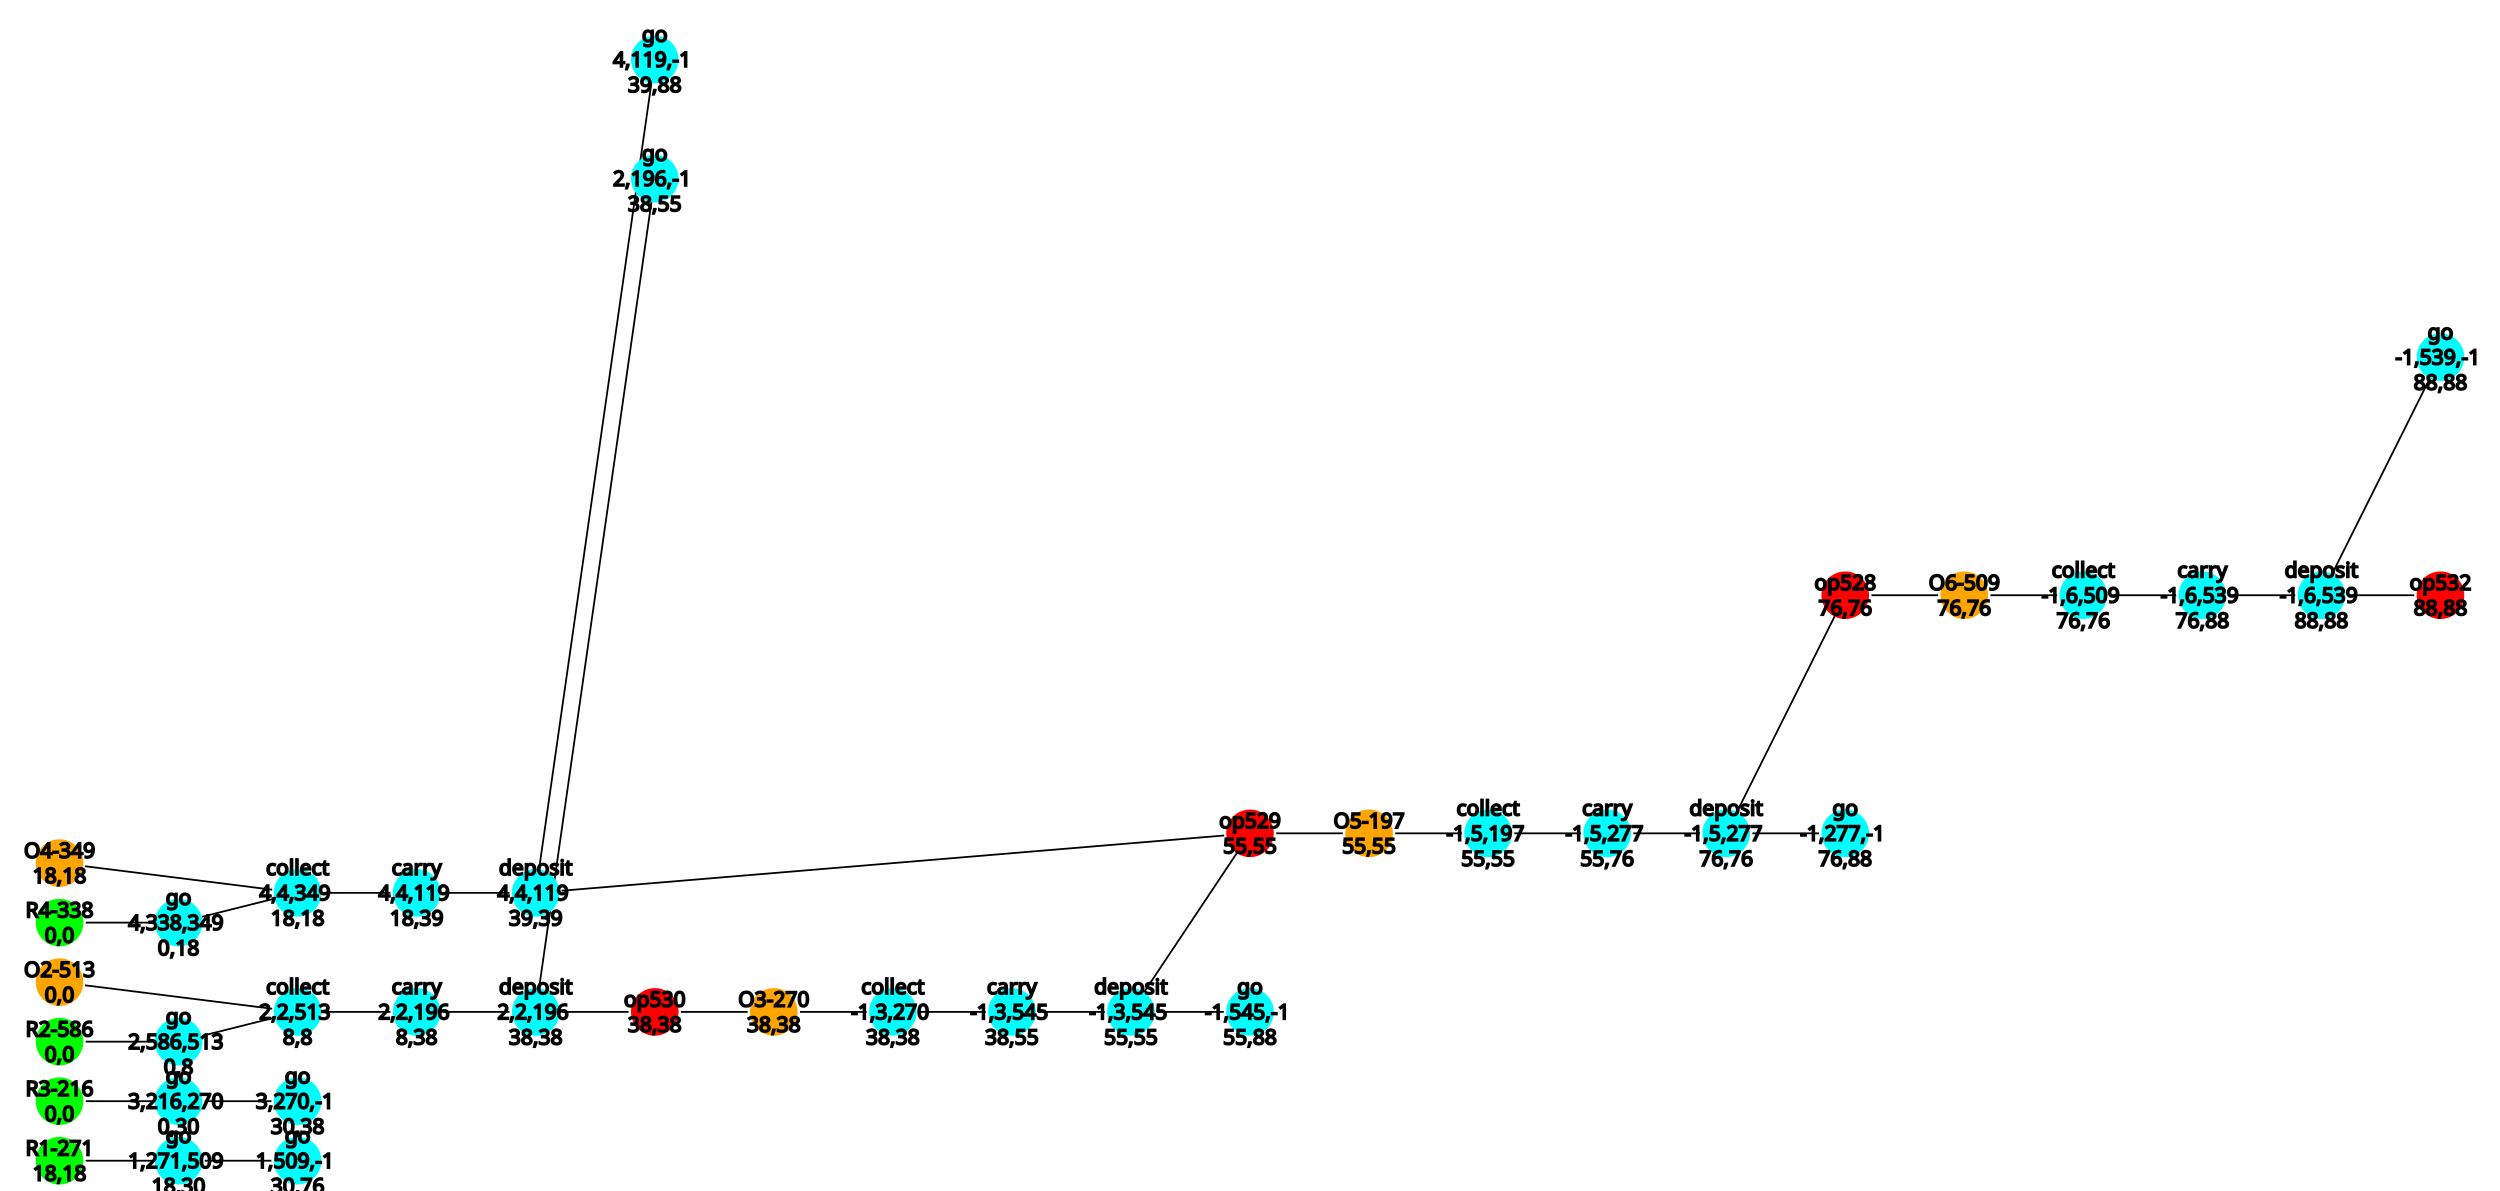
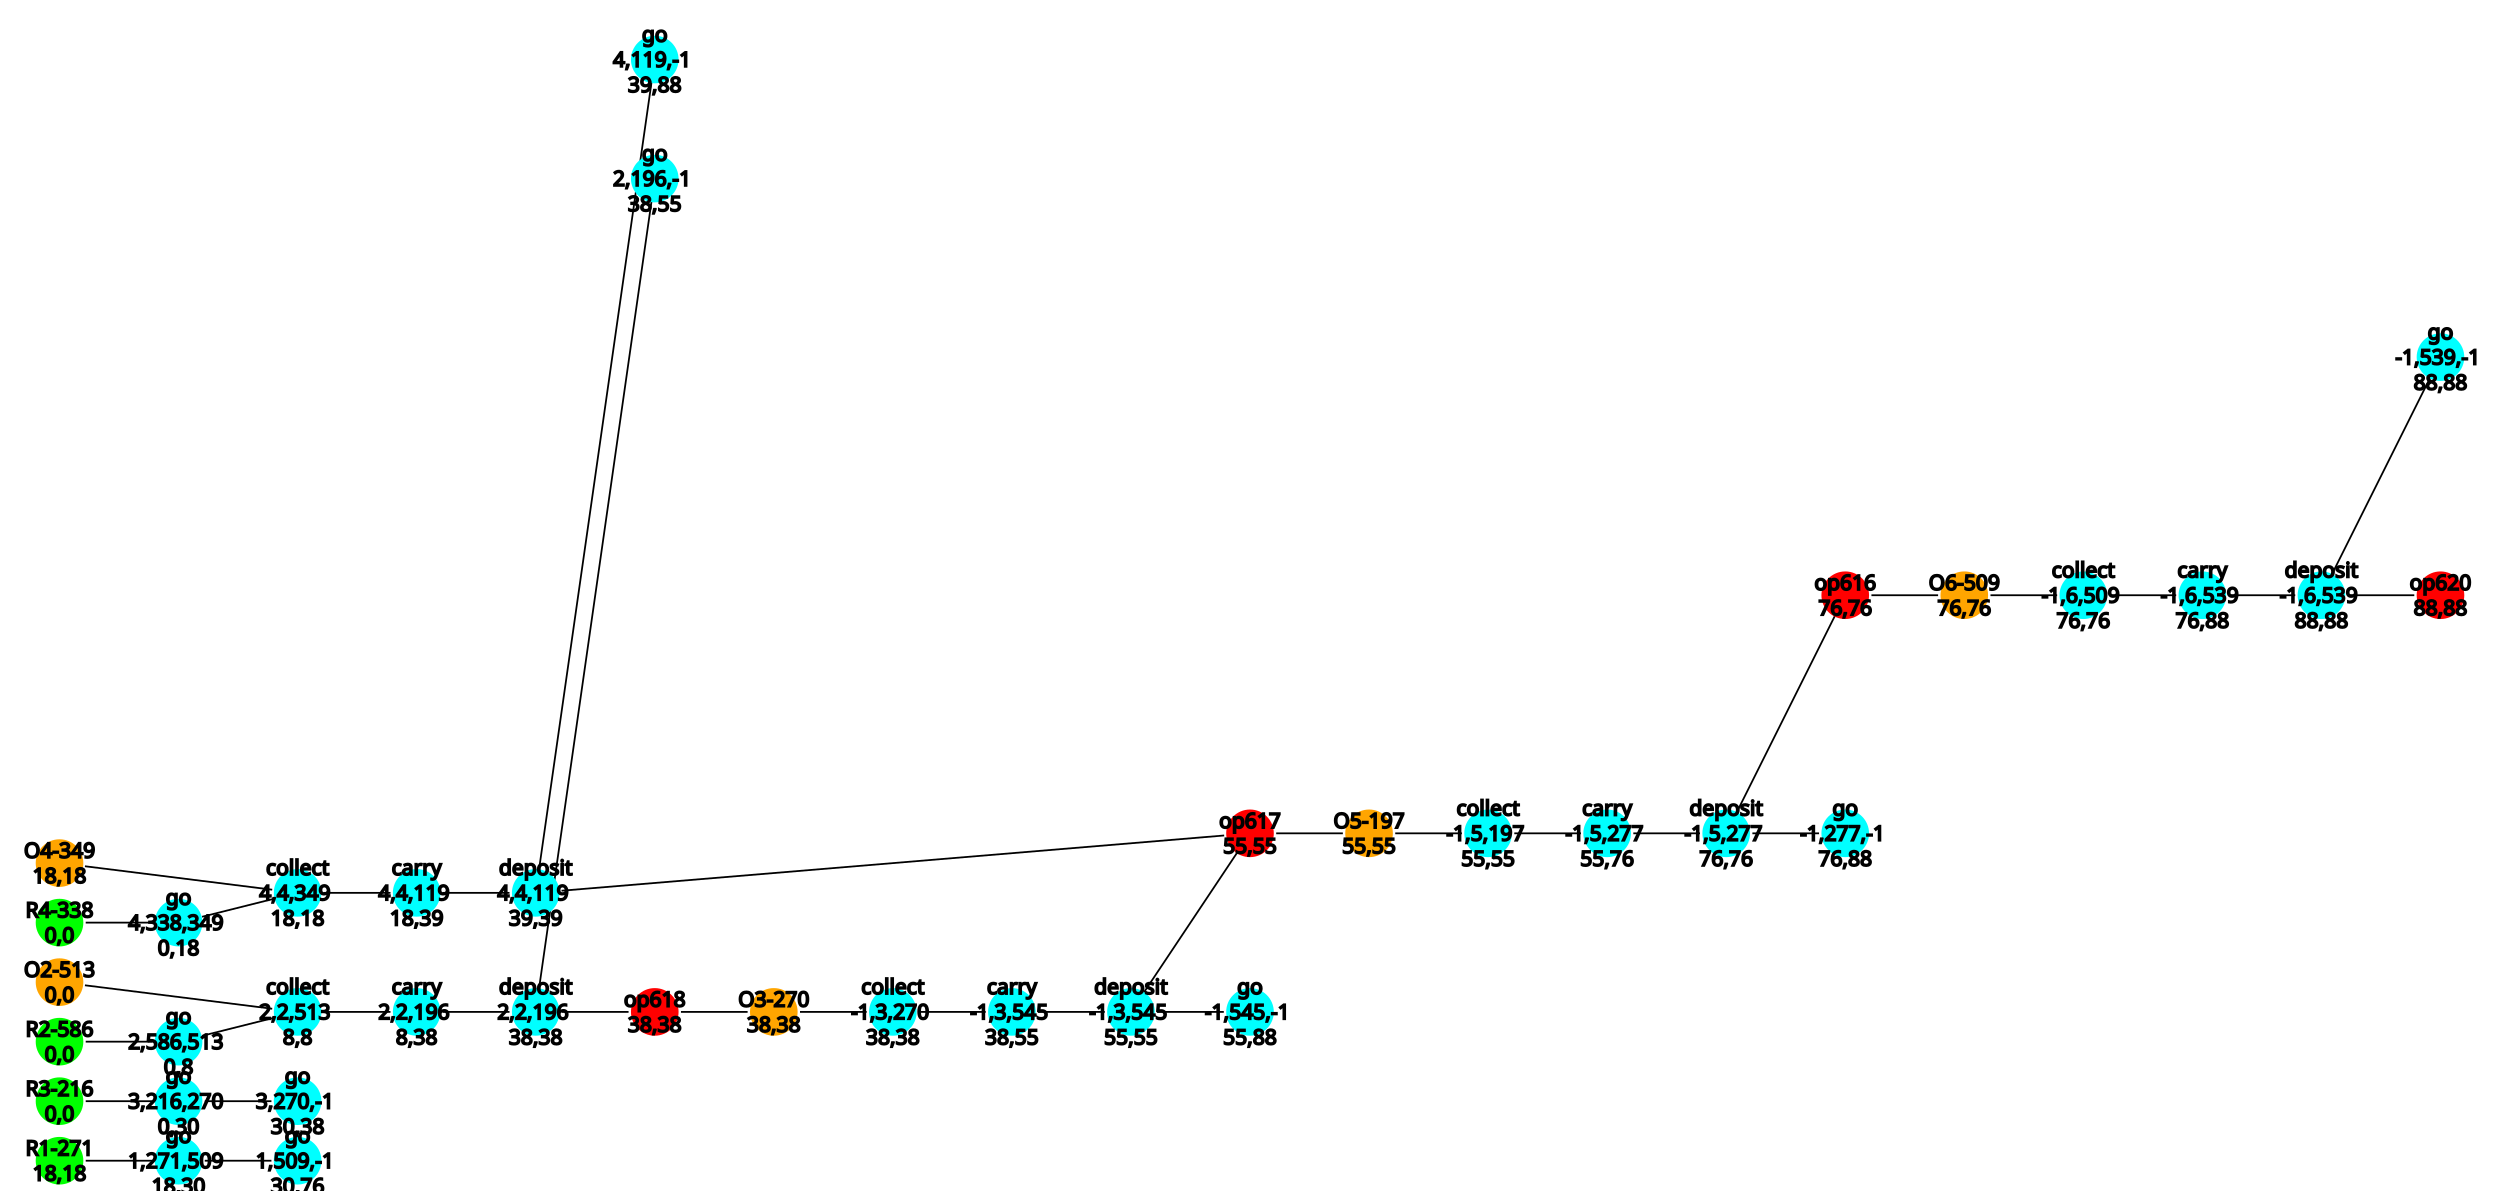
<svg xmlns="http://www.w3.org/2000/svg" version="1.2" width="420mm" height="200mm" viewBox="0 0 420 200" stroke="none" fill="#000000" stroke-width="0.3" font-size="3.88">
  <defs>
    <marker id="arrow" markerWidth="15" markerHeight="7" refX="5" refY="3.5" orient="auto" markerUnits="strokeWidth">
      <path d="M0,0 L15,3.5 L0,7 z" stroke="context-stroke" fill="context-stroke" />
    </marker>
  </defs>
-   <g stroke="#000000" id="img-e050b579-1">
+   <g stroke="#000000" id="img-cb160893-1">
    <g transform="translate(40,172.5)">
      <path fill="none" d="M-6.06,1.52 L 6.06 -1.52" class="primitive" />
    </g>
    <g transform="translate(380,100)">
      <path fill="none" d="M-5.6,0 L 5.6 0" class="primitive" />
    </g>
    <g transform="translate(60,150)">
      <path fill="none" d="M-5.6,0 L 5.6 0" class="primitive" />
    </g>
    <g transform="translate(160,170)">
      <path fill="none" d="M-5.6,0 L 5.6 0" class="primitive" />
    </g>
    <g transform="translate(300,140)">
      <path fill="none" d="M-5.6,0 L 5.6 0" class="primitive" />
    </g>
    <g transform="translate(300,120)">
      <path fill="none" d="M-8.93,17.87 L 8.93 -17.87" class="primitive" />
    </g>
    <g transform="translate(40,152.5)">
      <path fill="none" d="M-6.06,1.52 L 6.06 -1.52" class="primitive" />
    </g>
    <g transform="translate(240,140)">
      <path fill="none" d="M-5.6,0 L 5.6 0" class="primitive" />
    </g>
    <g transform="translate(280,140)">
      <path fill="none" d="M-5.6,0 L 5.6 0" class="primitive" />
    </g>
    <g transform="translate(20,185)">
      <path fill="none" d="M-5.6,0 L 5.6 0" class="primitive" />
    </g>
    <g transform="translate(20,195)">
      <path fill="none" d="M-5.6,0 L 5.6 0" class="primitive" />
    </g>
    <g transform="translate(120,170)">
      <path fill="none" d="M-5.6,0 L 5.6 0" class="primitive" />
    </g>
    <g transform="translate(100,170)">
      <path fill="none" d="M-5.6,0 L 5.6 0" class="primitive" />
    </g>
    <g transform="translate(100,100)">
      <path fill="none" d="M-9.69,67.81 L 9.69 -67.81" class="primitive" />
    </g>
    <g transform="translate(30,147.5)">
      <path fill="none" d="M-15.73,-1.97 L 15.73 1.97" class="primitive" />
    </g>
    <g transform="translate(30,167.5)">
      <path fill="none" d="M-15.73,-1.97 L 15.73 1.97" class="primitive" />
    </g>
    <g transform="translate(360,100)">
      <path fill="none" d="M-5.6,0 L 5.6 0" class="primitive" />
    </g>
    <g transform="translate(60,170)">
      <path fill="none" d="M-5.6,0 L 5.6 0" class="primitive" />
    </g>
    <g transform="translate(320,100)">
      <path fill="none" d="M-5.6,0 L 5.6 0" class="primitive" />
    </g>
    <g transform="translate(100,80)">
      <path fill="none" d="M-9.69,67.81 L 9.69 -67.81" class="primitive" />
    </g>
    <g transform="translate(150,145)">
      <path fill="none" d="M-55.66,4.64 L 55.66 -4.64" class="primitive" />
    </g>
    <g transform="translate(40,185)">
      <path fill="none" d="M-5.6,0 L 5.6 0" class="primitive" />
    </g>
    <g transform="translate(200,170)">
      <path fill="none" d="M-5.6,0 L 5.6 0" class="primitive" />
    </g>
    <g transform="translate(200,155)">
      <path fill="none" d="M-8.61,12.91 L 8.61 -12.91" class="primitive" />
    </g>
    <g transform="translate(20,155)">
      <path fill="none" d="M-5.6,0 L 5.6 0" class="primitive" />
    </g>
    <g transform="translate(80,170)">
      <path fill="none" d="M-5.6,0 L 5.6 0" class="primitive" />
    </g>
    <g transform="translate(20,175)">
      <path fill="none" d="M-5.6,0 L 5.6 0" class="primitive" />
    </g>
    <g transform="translate(260,140)">
      <path fill="none" d="M-5.6,0 L 5.6 0" class="primitive" />
    </g>
    <g transform="translate(140,170)">
      <path fill="none" d="M-5.6,0 L 5.6 0" class="primitive" />
    </g>
    <g transform="translate(80,150)">
      <path fill="none" d="M-5.6,0 L 5.6 0" class="primitive" />
    </g>
    <g transform="translate(400,100)">
      <path fill="none" d="M-5.6,0 L 5.6 0" class="primitive" />
    </g>
    <g transform="translate(400,80)">
      <path fill="none" d="M-8.93,17.87 L 8.93 -17.87" class="primitive" />
    </g>
    <g transform="translate(180,170)">
      <path fill="none" d="M-5.6,0 L 5.6 0" class="primitive" />
    </g>
    <g transform="translate(40,195)">
      <path fill="none" d="M-5.6,0 L 5.6 0" class="primitive" />
    </g>
    <g transform="translate(340,100)">
      <path fill="none" d="M-5.6,0 L 5.6 0" class="primitive" />
    </g>
    <g transform="translate(220,140)">
      <path fill="none" d="M-5.6,0 L 5.6 0" class="primitive" />
    </g>
  </g>
-   <g fill="#00FFFF" id="img-e050b579-2">
+   <g fill="#00FFFF" id="img-cb160893-2">
    <g transform="translate(50,195)">
      <circle cx="0" cy="0" r="4" class="primitive" />
    </g>
  </g>
-   <g fill="#00FFFF" id="img-e050b579-3">
+   <g fill="#00FFFF" id="img-cb160893-3">
    <g transform="translate(50,185)">
      <circle cx="0" cy="0" r="4" class="primitive" />
    </g>
  </g>
-   <g fill="#00FFFF" id="img-e050b579-4">
+   <g fill="#00FFFF" id="img-cb160893-4">
    <g transform="translate(30,175)">
      <circle cx="0" cy="0" r="4" class="primitive" />
    </g>
  </g>
-   <g fill="#00FFFF" id="img-e050b579-5">
+   <g fill="#00FFFF" id="img-cb160893-5">
    <g transform="translate(370,100)">
      <circle cx="0" cy="0" r="4" class="primitive" />
    </g>
  </g>
-   <g fill="#00FFFF" id="img-e050b579-6">
+   <g fill="#00FFFF" id="img-cb160893-6">
    <g transform="translate(210,170)">
      <circle cx="0" cy="0" r="4" class="primitive" />
    </g>
  </g>
-   <g fill="#00FFFF" id="img-e050b579-7">
+   <g fill="#00FFFF" id="img-cb160893-7">
    <g transform="translate(310,140)">
      <circle cx="0" cy="0" r="4" class="primitive" />
    </g>
  </g>
-   <g fill="#FF0000" id="img-e050b579-8">
+   <g fill="#FF0000" id="img-cb160893-8">
    <g transform="translate(410,100)">
      <circle cx="0" cy="0" r="4" class="primitive" />
    </g>
  </g>
-   <g fill="#00FFFF" id="img-e050b579-9">
+   <g fill="#00FFFF" id="img-cb160893-9">
    <g transform="translate(50,150)">
      <circle cx="0" cy="0" r="4" class="primitive" />
    </g>
  </g>
-   <g fill="#00FFFF" id="img-e050b579-10">
+   <g fill="#00FFFF" id="img-cb160893-10">
    <g transform="translate(150,170)">
      <circle cx="0" cy="0" r="4" class="primitive" />
    </g>
  </g>
-   <g fill="#00FFFF" id="img-e050b579-11">
+   <g fill="#00FFFF" id="img-cb160893-11">
    <g transform="translate(290,140)">
      <circle cx="0" cy="0" r="4" class="primitive" />
    </g>
  </g>
-   <g fill="#00FFFF" id="img-e050b579-12">
+   <g fill="#00FFFF" id="img-cb160893-12">
    <g transform="translate(30,155)">
      <circle cx="0" cy="0" r="4" class="primitive" />
    </g>
  </g>
-   <g fill="#FFA500" id="img-e050b579-13">
+   <g fill="#FFA500" id="img-cb160893-13">
    <g transform="translate(230,140)">
      <circle cx="0" cy="0" r="4" class="primitive" />
    </g>
  </g>
-   <g fill="#00FFFF" id="img-e050b579-14">
+   <g fill="#00FFFF" id="img-cb160893-14">
    <g transform="translate(270,140)">
      <circle cx="0" cy="0" r="4" class="primitive" />
    </g>
  </g>
-   <g fill="#00FF00" id="img-e050b579-15">
+   <g fill="#00FF00" id="img-cb160893-15">
    <g transform="translate(10,185)">
      <circle cx="0" cy="0" r="4" class="primitive" />
    </g>
  </g>
-   <g fill="#00FF00" id="img-e050b579-16">
+   <g fill="#00FF00" id="img-cb160893-16">
    <g transform="translate(10,195)">
      <circle cx="0" cy="0" r="4" class="primitive" />
    </g>
  </g>
-   <g fill="#FF0000" id="img-e050b579-17">
+   <g fill="#FF0000" id="img-cb160893-17">
    <g transform="translate(110,170)">
      <circle cx="0" cy="0" r="4" class="primitive" />
    </g>
  </g>
-   <g fill="#00FFFF" id="img-e050b579-18">
+   <g fill="#00FFFF" id="img-cb160893-18">
    <g transform="translate(90,170)">
      <circle cx="0" cy="0" r="4" class="primitive" />
    </g>
  </g>
-   <g fill="#00FFFF" id="img-e050b579-19">
+   <g fill="#00FFFF" id="img-cb160893-19">
    <g transform="translate(410,60)">
      <circle cx="0" cy="0" r="4" class="primitive" />
    </g>
  </g>
-   <g fill="#FFA500" id="img-e050b579-20">
+   <g fill="#FFA500" id="img-cb160893-20">
    <g transform="translate(10,145)">
      <circle cx="0" cy="0" r="4" class="primitive" />
    </g>
  </g>
-   <g fill="#FFA500" id="img-e050b579-21">
+   <g fill="#FFA500" id="img-cb160893-21">
    <g transform="translate(10,165)">
      <circle cx="0" cy="0" r="4" class="primitive" />
    </g>
  </g>
-   <g fill="#00FFFF" id="img-e050b579-22">
+   <g fill="#00FFFF" id="img-cb160893-22">
    <g transform="translate(350,100)">
      <circle cx="0" cy="0" r="4" class="primitive" />
    </g>
  </g>
-   <g fill="#00FFFF" id="img-e050b579-23">
+   <g fill="#00FFFF" id="img-cb160893-23">
    <g transform="translate(50,170)">
      <circle cx="0" cy="0" r="4" class="primitive" />
    </g>
  </g>
-   <g fill="#FF0000" id="img-e050b579-24">
+   <g fill="#FF0000" id="img-cb160893-24">
    <g transform="translate(310,100)">
      <circle cx="0" cy="0" r="4" class="primitive" />
    </g>
  </g>
-   <g fill="#00FFFF" id="img-e050b579-25">
+   <g fill="#00FFFF" id="img-cb160893-25">
    <g transform="translate(90,150)">
      <circle cx="0" cy="0" r="4" class="primitive" />
    </g>
  </g>
-   <g fill="#00FFFF" id="img-e050b579-26">
+   <g fill="#00FFFF" id="img-cb160893-26">
    <g transform="translate(30,185)">
      <circle cx="0" cy="0" r="4" class="primitive" />
    </g>
  </g>
-   <g fill="#00FFFF" id="img-e050b579-27">
+   <g fill="#00FFFF" id="img-cb160893-27">
    <g transform="translate(110,30)">
      <circle cx="0" cy="0" r="4" class="primitive" />
    </g>
  </g>
-   <g fill="#00FFFF" id="img-e050b579-28">
+   <g fill="#00FFFF" id="img-cb160893-28">
    <g transform="translate(190,170)">
      <circle cx="0" cy="0" r="4" class="primitive" />
    </g>
  </g>
-   <g fill="#00FF00" id="img-e050b579-29">
+   <g fill="#00FF00" id="img-cb160893-29">
    <g transform="translate(10,155)">
      <circle cx="0" cy="0" r="4" class="primitive" />
    </g>
  </g>
-   <g fill="#00FFFF" id="img-e050b579-30">
+   <g fill="#00FFFF" id="img-cb160893-30">
    <g transform="translate(70,170)">
      <circle cx="0" cy="0" r="4" class="primitive" />
    </g>
  </g>
-   <g fill="#00FFFF" id="img-e050b579-31">
+   <g fill="#00FFFF" id="img-cb160893-31">
    <g transform="translate(110,10)">
      <circle cx="0" cy="0" r="4" class="primitive" />
    </g>
  </g>
-   <g fill="#00FF00" id="img-e050b579-32">
+   <g fill="#00FF00" id="img-cb160893-32">
    <g transform="translate(10,175)">
      <circle cx="0" cy="0" r="4" class="primitive" />
    </g>
  </g>
-   <g fill="#00FFFF" id="img-e050b579-33">
+   <g fill="#00FFFF" id="img-cb160893-33">
    <g transform="translate(250,140)">
      <circle cx="0" cy="0" r="4" class="primitive" />
    </g>
  </g>
-   <g fill="#FFA500" id="img-e050b579-34">
+   <g fill="#FFA500" id="img-cb160893-34">
    <g transform="translate(130,170)">
      <circle cx="0" cy="0" r="4" class="primitive" />
    </g>
  </g>
-   <g fill="#00FFFF" id="img-e050b579-35">
+   <g fill="#00FFFF" id="img-cb160893-35">
    <g transform="translate(70,150)">
      <circle cx="0" cy="0" r="4" class="primitive" />
    </g>
  </g>
-   <g fill="#00FFFF" id="img-e050b579-36">
+   <g fill="#00FFFF" id="img-cb160893-36">
    <g transform="translate(390,100)">
      <circle cx="0" cy="0" r="4" class="primitive" />
    </g>
  </g>
-   <g fill="#00FFFF" id="img-e050b579-37">
+   <g fill="#00FFFF" id="img-cb160893-37">
    <g transform="translate(170,170)">
      <circle cx="0" cy="0" r="4" class="primitive" />
    </g>
  </g>
-   <g fill="#00FFFF" id="img-e050b579-38">
+   <g fill="#00FFFF" id="img-cb160893-38">
    <g transform="translate(30,195)">
      <circle cx="0" cy="0" r="4" class="primitive" />
    </g>
  </g>
-   <g fill="#FFA500" id="img-e050b579-39">
+   <g fill="#FFA500" id="img-cb160893-39">
    <g transform="translate(330,100)">
      <circle cx="0" cy="0" r="4" class="primitive" />
    </g>
  </g>
-   <g fill="#FF0000" id="img-e050b579-40">
+   <g fill="#FF0000" id="img-cb160893-40">
    <g transform="translate(210,140)">
      <circle cx="0" cy="0" r="4" class="primitive" />
    </g>
  </g>
-   <g font-family="futura" font-size="3.53" stroke="#000000" id="img-e050b579-41">
+   <g font-family="futura" font-size="3.53" stroke="#000000" id="img-cb160893-41">
    <g transform="translate(50,195)">
      <g class="primitive">
        <text text-anchor="middle" dy="-0.85em">go<tspan x="0" dy="1.2em">1,509,-1</tspan>
          <tspan x="0" dy="1.2em">30,76</tspan>
        </text>
      </g>
    </g>
    <g transform="translate(50,185)">
      <g class="primitive">
        <text text-anchor="middle" dy="-0.85em">go<tspan x="0" dy="1.2em">3,270,-1</tspan>
          <tspan x="0" dy="1.2em">30,38</tspan>
        </text>
      </g>
    </g>
    <g transform="translate(30,175)">
      <g class="primitive">
        <text text-anchor="middle" dy="-0.85em">go<tspan x="0" dy="1.2em">2,586,513</tspan>
          <tspan x="0" dy="1.2em">0,8</tspan>
        </text>
      </g>
    </g>
    <g transform="translate(370,100)">
      <g class="primitive">
        <text text-anchor="middle" dy="-0.85em">carry<tspan x="0" dy="1.2em">-1,6,539</tspan>
          <tspan x="0" dy="1.2em">76,88</tspan>
        </text>
      </g>
    </g>
    <g transform="translate(210,170)">
      <g class="primitive">
        <text text-anchor="middle" dy="-0.85em">go<tspan x="0" dy="1.2em">-1,545,-1</tspan>
          <tspan x="0" dy="1.2em">55,88</tspan>
        </text>
      </g>
    </g>
    <g transform="translate(310,140)">
      <g class="primitive">
        <text text-anchor="middle" dy="-0.85em">go<tspan x="0" dy="1.2em">-1,277,-1</tspan>
          <tspan x="0" dy="1.2em">76,88</tspan>
        </text>
      </g>
    </g>
    <g transform="translate(410,100)">
      <g class="primitive">
-         <text text-anchor="middle" dy="-0.25em">op532<tspan x="0" dy="1.2em">88,88</tspan>
+         <text text-anchor="middle" dy="-0.25em">op620<tspan x="0" dy="1.2em">88,88</tspan>
        </text>
      </g>
    </g>
    <g transform="translate(50,150)">
      <g class="primitive">
        <text text-anchor="middle" dy="-0.85em">collect<tspan x="0" dy="1.2em">4,4,349</tspan>
          <tspan x="0" dy="1.2em">18,18</tspan>
        </text>
      </g>
    </g>
    <g transform="translate(150,170)">
      <g class="primitive">
        <text text-anchor="middle" dy="-0.85em">collect<tspan x="0" dy="1.2em">-1,3,270</tspan>
          <tspan x="0" dy="1.2em">38,38</tspan>
        </text>
      </g>
    </g>
    <g transform="translate(290,140)">
      <g class="primitive">
        <text text-anchor="middle" dy="-0.85em">deposit<tspan x="0" dy="1.2em">-1,5,277</tspan>
          <tspan x="0" dy="1.2em">76,76</tspan>
        </text>
      </g>
    </g>
    <g transform="translate(30,155)">
      <g class="primitive">
        <text text-anchor="middle" dy="-0.85em">go<tspan x="0" dy="1.2em">4,338,349</tspan>
          <tspan x="0" dy="1.2em">0,18</tspan>
        </text>
      </g>
    </g>
    <g transform="translate(230,140)">
      <g class="primitive">
        <text text-anchor="middle" dy="-0.25em">O5-197<tspan x="0" dy="1.2em">55,55</tspan>
        </text>
      </g>
    </g>
    <g transform="translate(270,140)">
      <g class="primitive">
        <text text-anchor="middle" dy="-0.85em">carry<tspan x="0" dy="1.2em">-1,5,277</tspan>
          <tspan x="0" dy="1.2em">55,76</tspan>
        </text>
      </g>
    </g>
    <g transform="translate(10,185)">
      <g class="primitive">
        <text text-anchor="middle" dy="-0.25em">R3-216<tspan x="0" dy="1.2em">0,0</tspan>
        </text>
      </g>
    </g>
    <g transform="translate(10,195)">
      <g class="primitive">
        <text text-anchor="middle" dy="-0.25em">R1-271<tspan x="0" dy="1.2em">18,18</tspan>
        </text>
      </g>
    </g>
    <g transform="translate(110,170)">
      <g class="primitive">
-         <text text-anchor="middle" dy="-0.25em">op530<tspan x="0" dy="1.2em">38,38</tspan>
+         <text text-anchor="middle" dy="-0.25em">op618<tspan x="0" dy="1.2em">38,38</tspan>
        </text>
      </g>
    </g>
    <g transform="translate(90,170)">
      <g class="primitive">
        <text text-anchor="middle" dy="-0.85em">deposit<tspan x="0" dy="1.2em">2,2,196</tspan>
          <tspan x="0" dy="1.2em">38,38</tspan>
        </text>
      </g>
    </g>
    <g transform="translate(410,60)">
      <g class="primitive">
        <text text-anchor="middle" dy="-0.85em">go<tspan x="0" dy="1.2em">-1,539,-1</tspan>
          <tspan x="0" dy="1.2em">88,88</tspan>
        </text>
      </g>
    </g>
    <g transform="translate(10,145)">
      <g class="primitive">
        <text text-anchor="middle" dy="-0.25em">O4-349<tspan x="0" dy="1.2em">18,18</tspan>
        </text>
      </g>
    </g>
    <g transform="translate(10,165)">
      <g class="primitive">
        <text text-anchor="middle" dy="-0.25em">O2-513<tspan x="0" dy="1.2em">0,0</tspan>
        </text>
      </g>
    </g>
    <g transform="translate(350,100)">
      <g class="primitive">
        <text text-anchor="middle" dy="-0.85em">collect<tspan x="0" dy="1.2em">-1,6,509</tspan>
          <tspan x="0" dy="1.2em">76,76</tspan>
        </text>
      </g>
    </g>
    <g transform="translate(50,170)">
      <g class="primitive">
        <text text-anchor="middle" dy="-0.85em">collect<tspan x="0" dy="1.2em">2,2,513</tspan>
          <tspan x="0" dy="1.2em">8,8</tspan>
        </text>
      </g>
    </g>
    <g transform="translate(310,100)">
      <g class="primitive">
-         <text text-anchor="middle" dy="-0.25em">op528<tspan x="0" dy="1.2em">76,76</tspan>
+         <text text-anchor="middle" dy="-0.25em">op616<tspan x="0" dy="1.2em">76,76</tspan>
        </text>
      </g>
    </g>
    <g transform="translate(90,150)">
      <g class="primitive">
        <text text-anchor="middle" dy="-0.85em">deposit<tspan x="0" dy="1.2em">4,4,119</tspan>
          <tspan x="0" dy="1.2em">39,39</tspan>
        </text>
      </g>
    </g>
    <g transform="translate(30,185)">
      <g class="primitive">
        <text text-anchor="middle" dy="-0.85em">go<tspan x="0" dy="1.2em">3,216,270</tspan>
          <tspan x="0" dy="1.2em">0,30</tspan>
        </text>
      </g>
    </g>
    <g transform="translate(110,30)">
      <g class="primitive">
        <text text-anchor="middle" dy="-0.85em">go<tspan x="0" dy="1.2em">2,196,-1</tspan>
          <tspan x="0" dy="1.2em">38,55</tspan>
        </text>
      </g>
    </g>
    <g transform="translate(190,170)">
      <g class="primitive">
        <text text-anchor="middle" dy="-0.85em">deposit<tspan x="0" dy="1.2em">-1,3,545</tspan>
          <tspan x="0" dy="1.2em">55,55</tspan>
        </text>
      </g>
    </g>
    <g transform="translate(10,155)">
      <g class="primitive">
        <text text-anchor="middle" dy="-0.25em">R4-338<tspan x="0" dy="1.2em">0,0</tspan>
        </text>
      </g>
    </g>
    <g transform="translate(70,170)">
      <g class="primitive">
        <text text-anchor="middle" dy="-0.85em">carry<tspan x="0" dy="1.2em">2,2,196</tspan>
          <tspan x="0" dy="1.2em">8,38</tspan>
        </text>
      </g>
    </g>
    <g transform="translate(110,10)">
      <g class="primitive">
        <text text-anchor="middle" dy="-0.85em">go<tspan x="0" dy="1.2em">4,119,-1</tspan>
          <tspan x="0" dy="1.2em">39,88</tspan>
        </text>
      </g>
    </g>
    <g transform="translate(10,175)">
      <g class="primitive">
        <text text-anchor="middle" dy="-0.25em">R2-586<tspan x="0" dy="1.2em">0,0</tspan>
        </text>
      </g>
    </g>
    <g transform="translate(250,140)">
      <g class="primitive">
        <text text-anchor="middle" dy="-0.85em">collect<tspan x="0" dy="1.2em">-1,5,197</tspan>
          <tspan x="0" dy="1.2em">55,55</tspan>
        </text>
      </g>
    </g>
    <g transform="translate(130,170)">
      <g class="primitive">
        <text text-anchor="middle" dy="-0.25em">O3-270<tspan x="0" dy="1.2em">38,38</tspan>
        </text>
      </g>
    </g>
    <g transform="translate(70,150)">
      <g class="primitive">
        <text text-anchor="middle" dy="-0.85em">carry<tspan x="0" dy="1.2em">4,4,119</tspan>
          <tspan x="0" dy="1.2em">18,39</tspan>
        </text>
      </g>
    </g>
    <g transform="translate(390,100)">
      <g class="primitive">
        <text text-anchor="middle" dy="-0.85em">deposit<tspan x="0" dy="1.2em">-1,6,539</tspan>
          <tspan x="0" dy="1.2em">88,88</tspan>
        </text>
      </g>
    </g>
    <g transform="translate(170,170)">
      <g class="primitive">
        <text text-anchor="middle" dy="-0.85em">carry<tspan x="0" dy="1.2em">-1,3,545</tspan>
          <tspan x="0" dy="1.2em">38,55</tspan>
        </text>
      </g>
    </g>
    <g transform="translate(30,195)">
      <g class="primitive">
        <text text-anchor="middle" dy="-0.85em">go<tspan x="0" dy="1.2em">1,271,509</tspan>
          <tspan x="0" dy="1.2em">18,30</tspan>
        </text>
      </g>
    </g>
    <g transform="translate(330,100)">
      <g class="primitive">
        <text text-anchor="middle" dy="-0.25em">O6-509<tspan x="0" dy="1.2em">76,76</tspan>
        </text>
      </g>
    </g>
    <g transform="translate(210,140)">
      <g class="primitive">
-         <text text-anchor="middle" dy="-0.25em">op529<tspan x="0" dy="1.2em">55,55</tspan>
+         <text text-anchor="middle" dy="-0.25em">op617<tspan x="0" dy="1.2em">55,55</tspan>
        </text>
      </g>
    </g>
  </g>
</svg>
